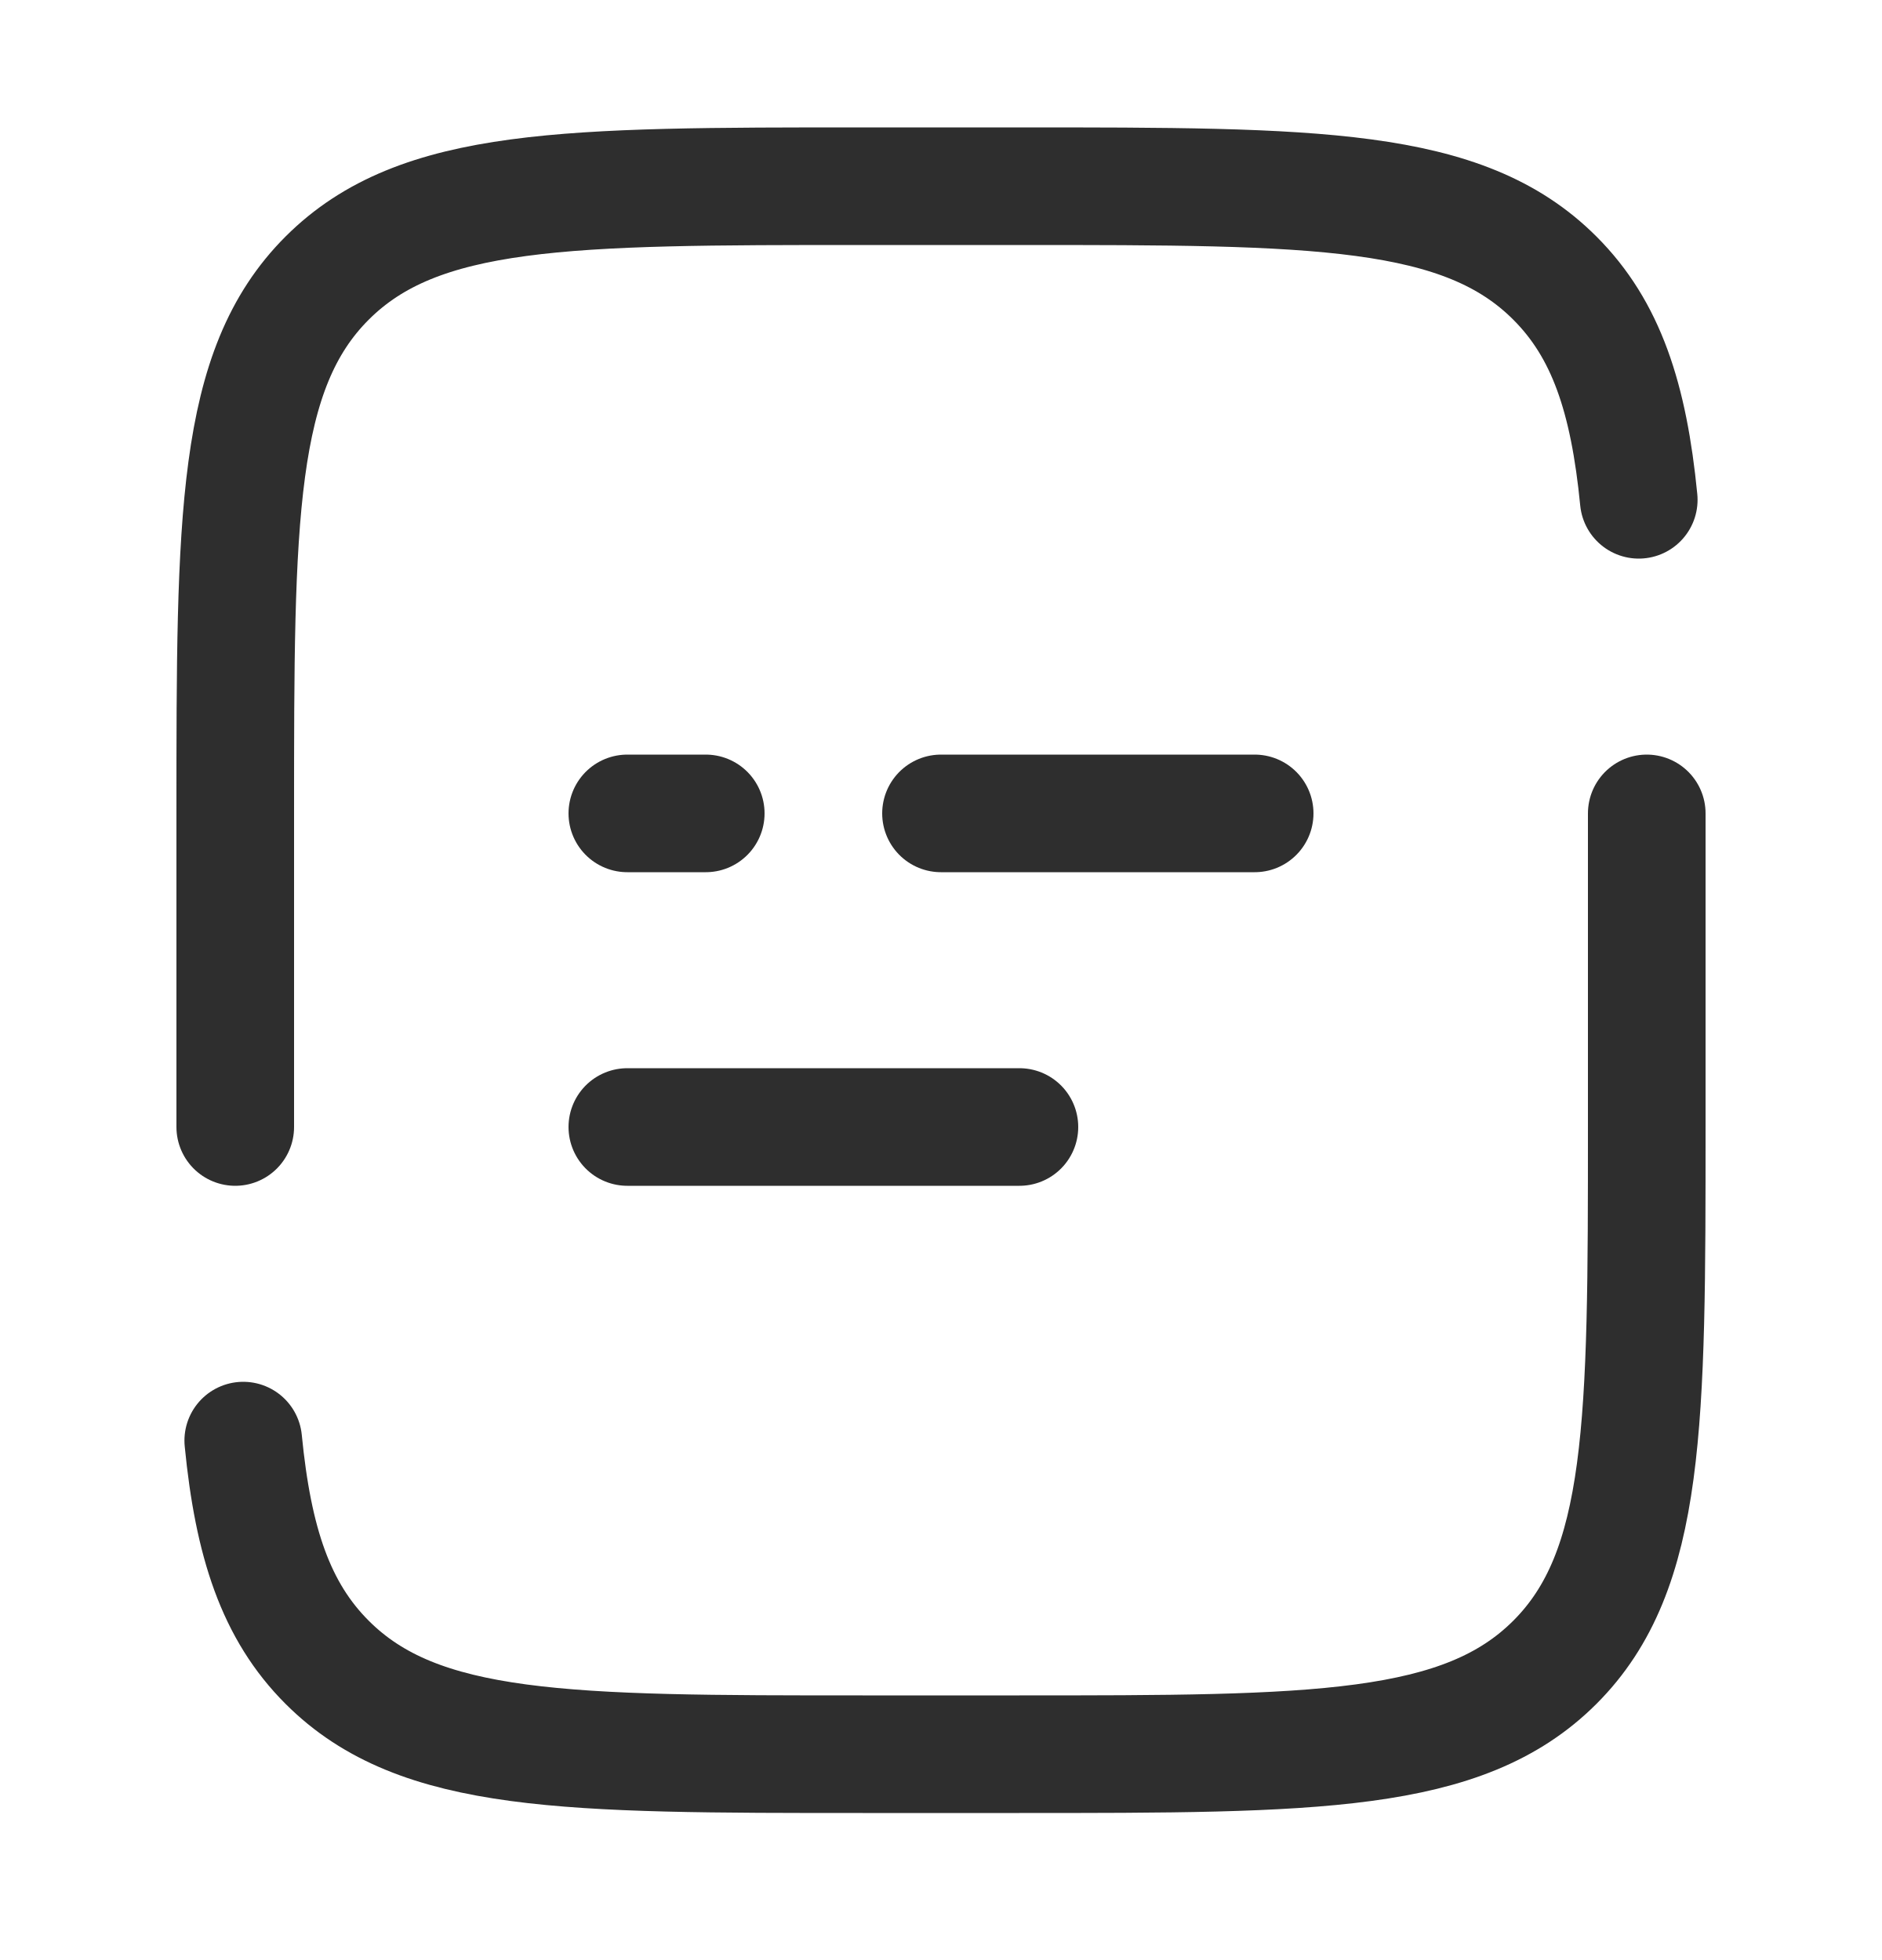
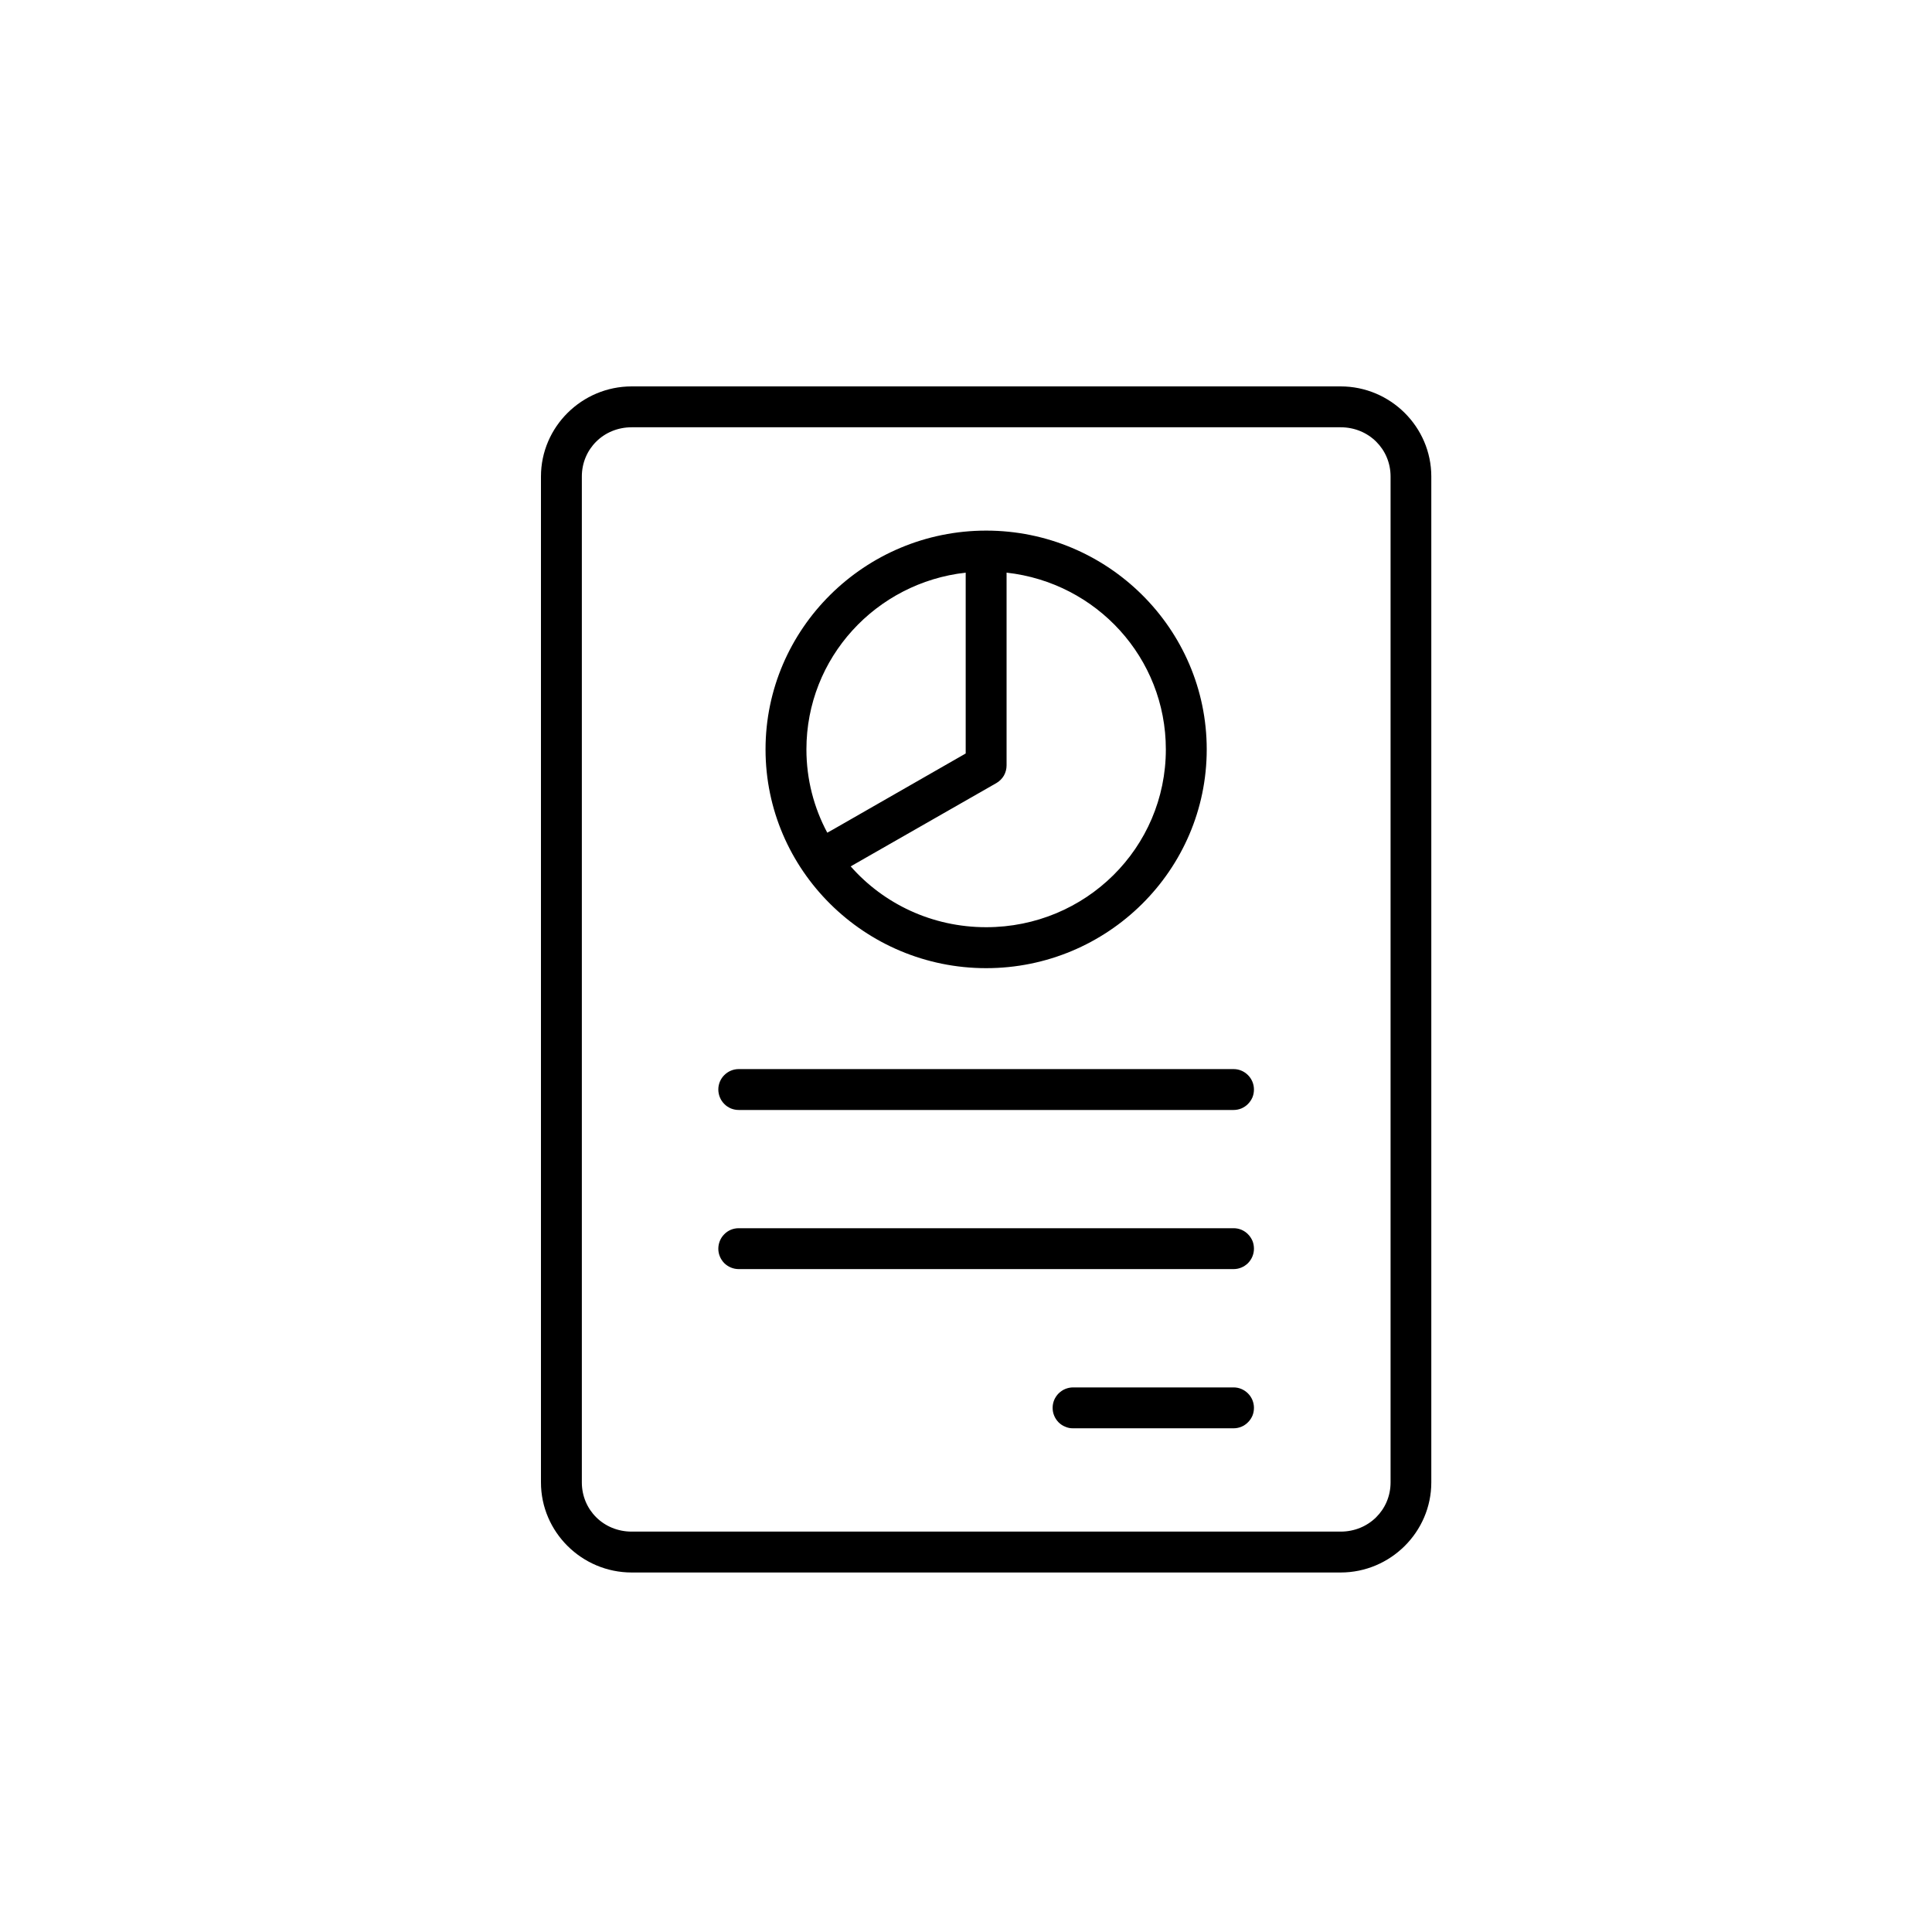
- <svg xmlns="http://www.w3.org/2000/svg" width="24" height="25" viewBox="0 0 24 25" fill="none">
-   <path d="M3 14.375V10.375C3 6.604 3 4.718 4.172 3.547C5.344 2.376 7.229 2.375 11 2.375H13C16.771 2.375 18.657 2.375 19.828 3.547C20.482 4.2 20.771 5.075 20.898 6.375M21 10.375V14.375C21 18.146 21 20.032 19.828 21.203C18.656 22.374 16.771 22.375 13 22.375H11C7.229 22.375 5.343 22.375 4.172 21.203C3.518 20.55 3.229 19.675 3.102 18.375M8 14.375H13M8 10.375H9M16 10.375H12" stroke="#2E2E2E" stroke-width="1.5" stroke-linecap="round" />
+ <svg xmlns="http://www.w3.org/2000/svg" width="25" height="25" viewBox="0 0 25 25" fill="none">
+   <path fill-rule="evenodd" clip-rule="evenodd" d="M8.174 5C7.529 5 7 5.524 7 6.166V19.182C7 19.824 7.529 20.348 8.174 20.348H17.348C17.992 20.348 18.521 19.824 18.521 19.182V6.166C18.521 5.524 17.992 5 17.348 5H8.174ZM8.174 5.529H17.348C17.711 5.529 17.994 5.811 17.994 6.166V19.182C17.994 19.537 17.711 19.819 17.348 19.819H8.174C7.81 19.819 7.529 19.537 7.529 19.182V6.166C7.529 5.811 7.81 5.529 8.174 5.529ZM12.761 6.866C11.19 6.866 9.906 8.136 9.906 9.697C9.906 11.259 11.19 12.528 12.761 12.528C14.333 12.528 15.615 11.259 15.615 9.697C15.615 8.136 14.333 6.866 12.761 6.866ZM12.496 7.41V7.463V9.75L10.777 10.735L10.705 10.775C10.533 10.454 10.435 10.087 10.435 9.697C10.435 8.513 11.334 7.54 12.496 7.41ZM13.025 7.41C14.189 7.539 15.086 8.513 15.086 9.697C15.086 10.97 14.05 11.998 12.761 11.998C12.06 11.998 11.433 11.694 11.008 11.211L11.039 11.193L12.893 10.133C12.933 10.11 12.966 10.077 12.99 10.037C13.013 9.996 13.025 9.951 13.025 9.905V7.463L13.025 7.41ZM9.559 13.834C9.489 13.834 9.422 13.862 9.372 13.912C9.323 13.961 9.295 14.028 9.295 14.098C9.295 14.132 9.302 14.167 9.315 14.199C9.328 14.231 9.347 14.26 9.372 14.285C9.396 14.31 9.425 14.329 9.457 14.343C9.489 14.356 9.524 14.363 9.559 14.363H15.963C15.998 14.363 16.032 14.356 16.064 14.343C16.096 14.329 16.125 14.31 16.149 14.285C16.174 14.26 16.193 14.231 16.207 14.199C16.22 14.167 16.226 14.132 16.226 14.098C16.226 14.028 16.198 13.961 16.149 13.912C16.099 13.862 16.033 13.834 15.963 13.834H9.559ZM9.559 15.893C9.524 15.893 9.489 15.9 9.457 15.913C9.425 15.927 9.396 15.946 9.372 15.971C9.347 15.996 9.328 16.025 9.315 16.057C9.302 16.089 9.295 16.124 9.295 16.159C9.295 16.228 9.323 16.295 9.372 16.345C9.422 16.394 9.489 16.422 9.559 16.422H15.963C16.033 16.422 16.099 16.394 16.149 16.345C16.198 16.295 16.226 16.228 16.226 16.159C16.226 16.124 16.22 16.089 16.207 16.057C16.193 16.025 16.174 15.996 16.149 15.971C16.125 15.946 16.096 15.927 16.064 15.913C16.032 15.9 15.998 15.893 15.963 15.893H9.559ZM13.886 17.953C13.852 17.953 13.817 17.96 13.785 17.973C13.753 17.986 13.724 18.006 13.699 18.03C13.674 18.055 13.655 18.084 13.641 18.116C13.628 18.148 13.621 18.182 13.621 18.217C13.621 18.252 13.627 18.286 13.641 18.319C13.654 18.351 13.674 18.38 13.698 18.405C13.723 18.43 13.752 18.449 13.785 18.462C13.817 18.476 13.851 18.483 13.886 18.482H15.963C15.998 18.482 16.032 18.475 16.064 18.462C16.096 18.448 16.125 18.429 16.149 18.404C16.174 18.38 16.193 18.35 16.207 18.318C16.22 18.286 16.226 18.252 16.226 18.217C16.226 18.147 16.198 18.08 16.149 18.031C16.099 17.981 16.033 17.953 15.963 17.953H13.886Z" fill="black" />
</svg>
